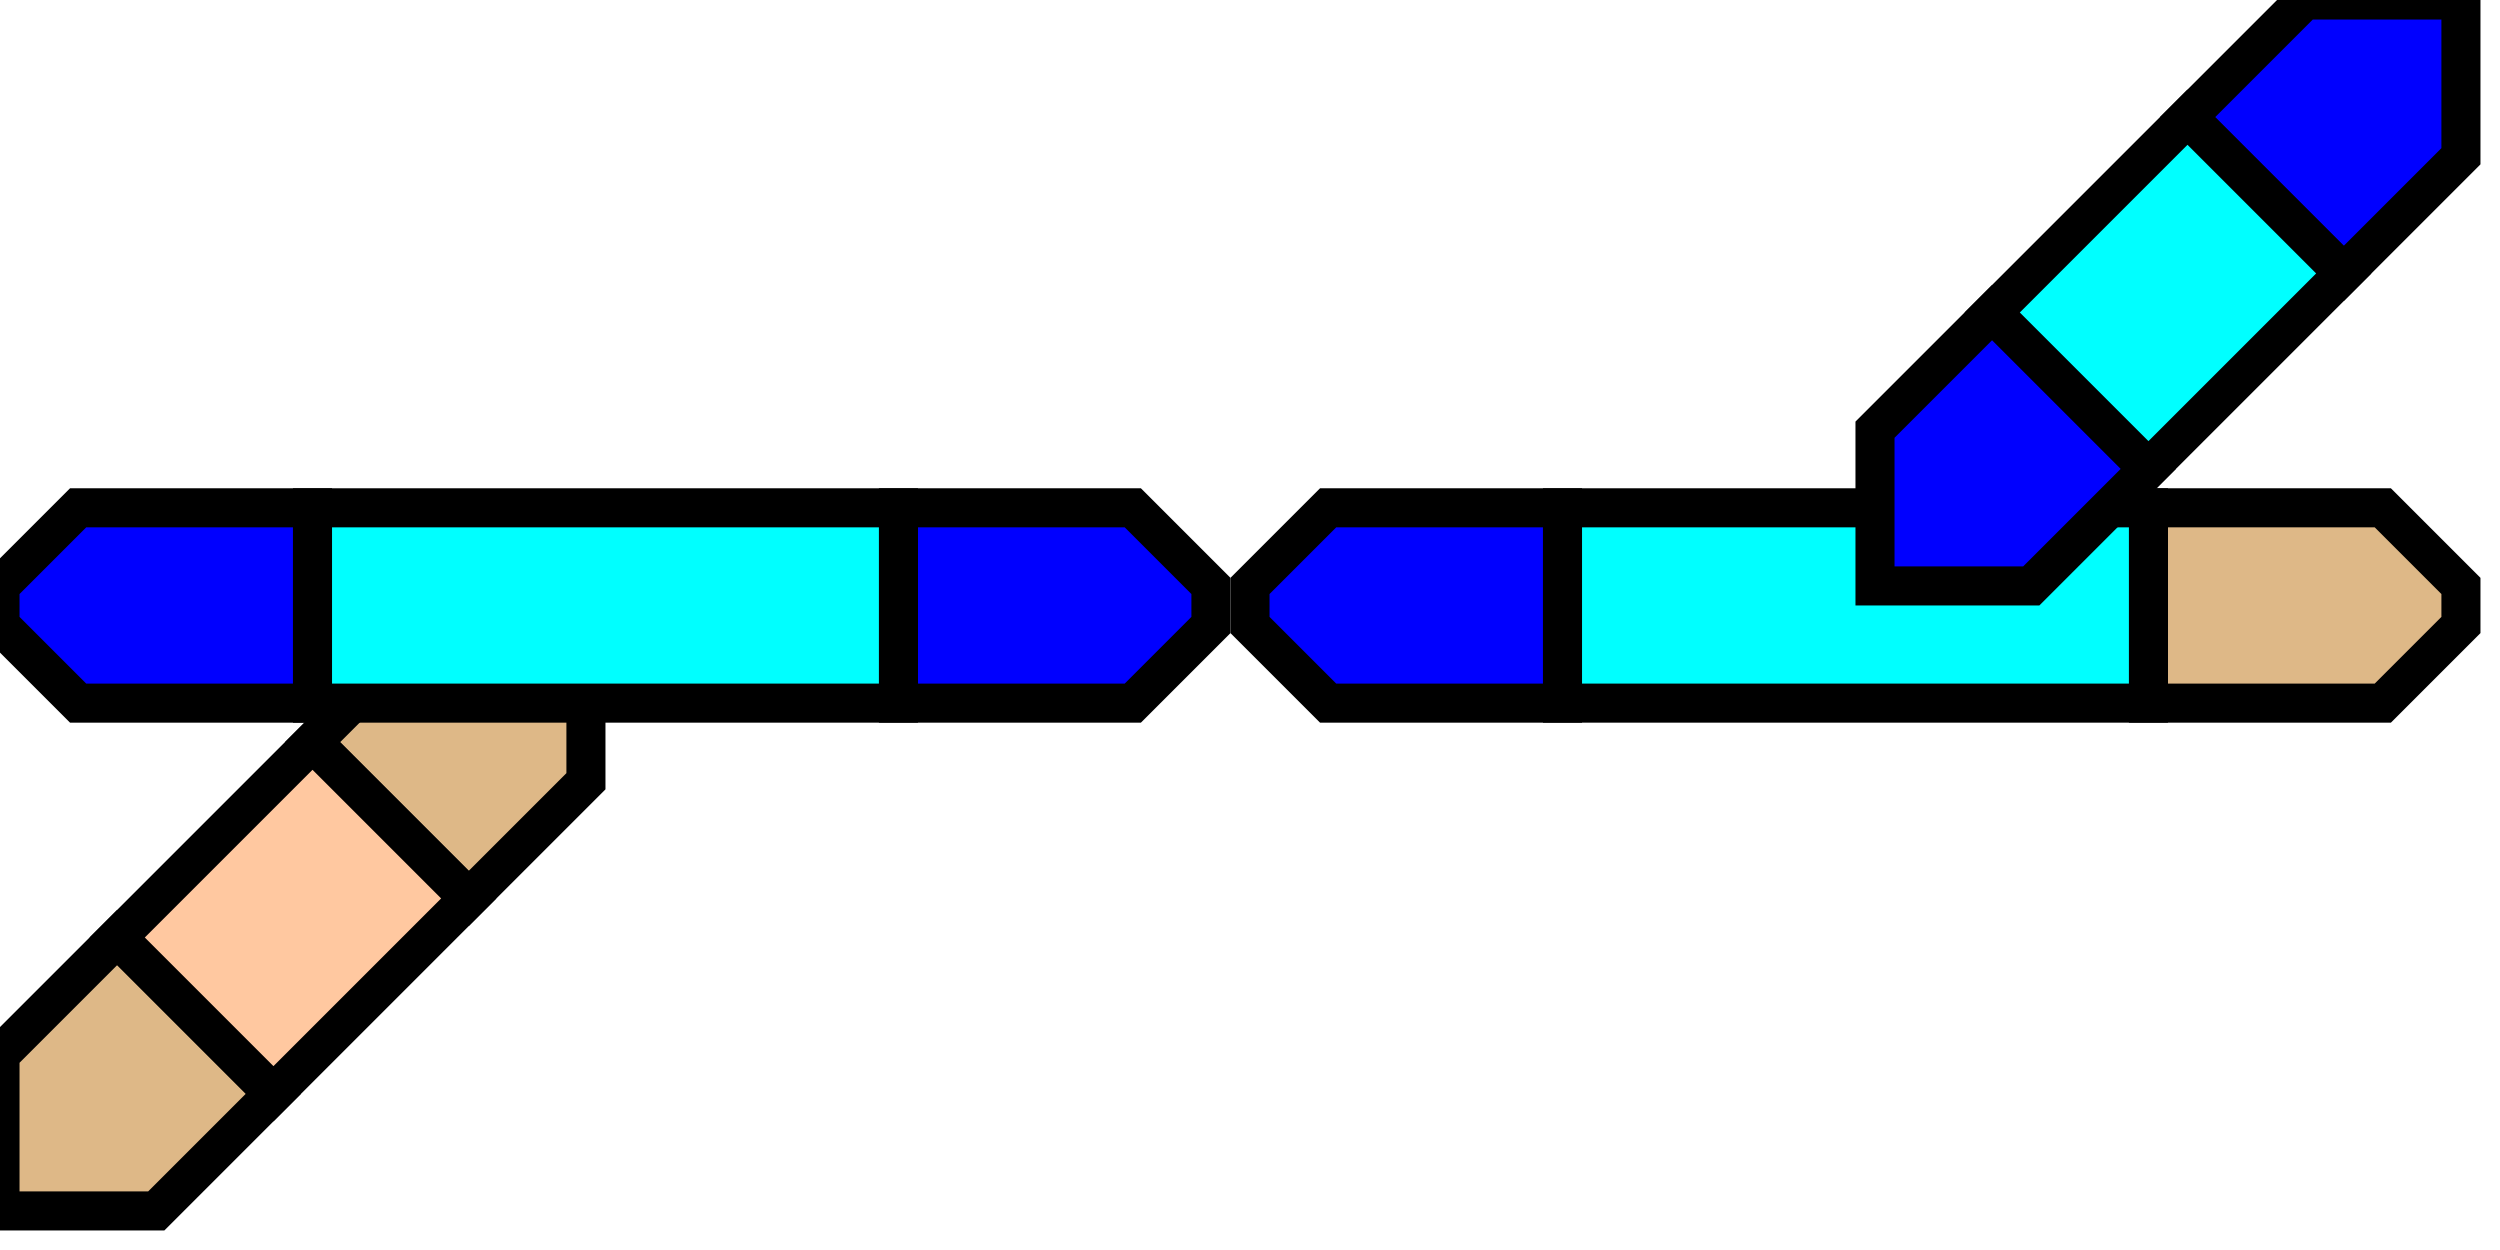
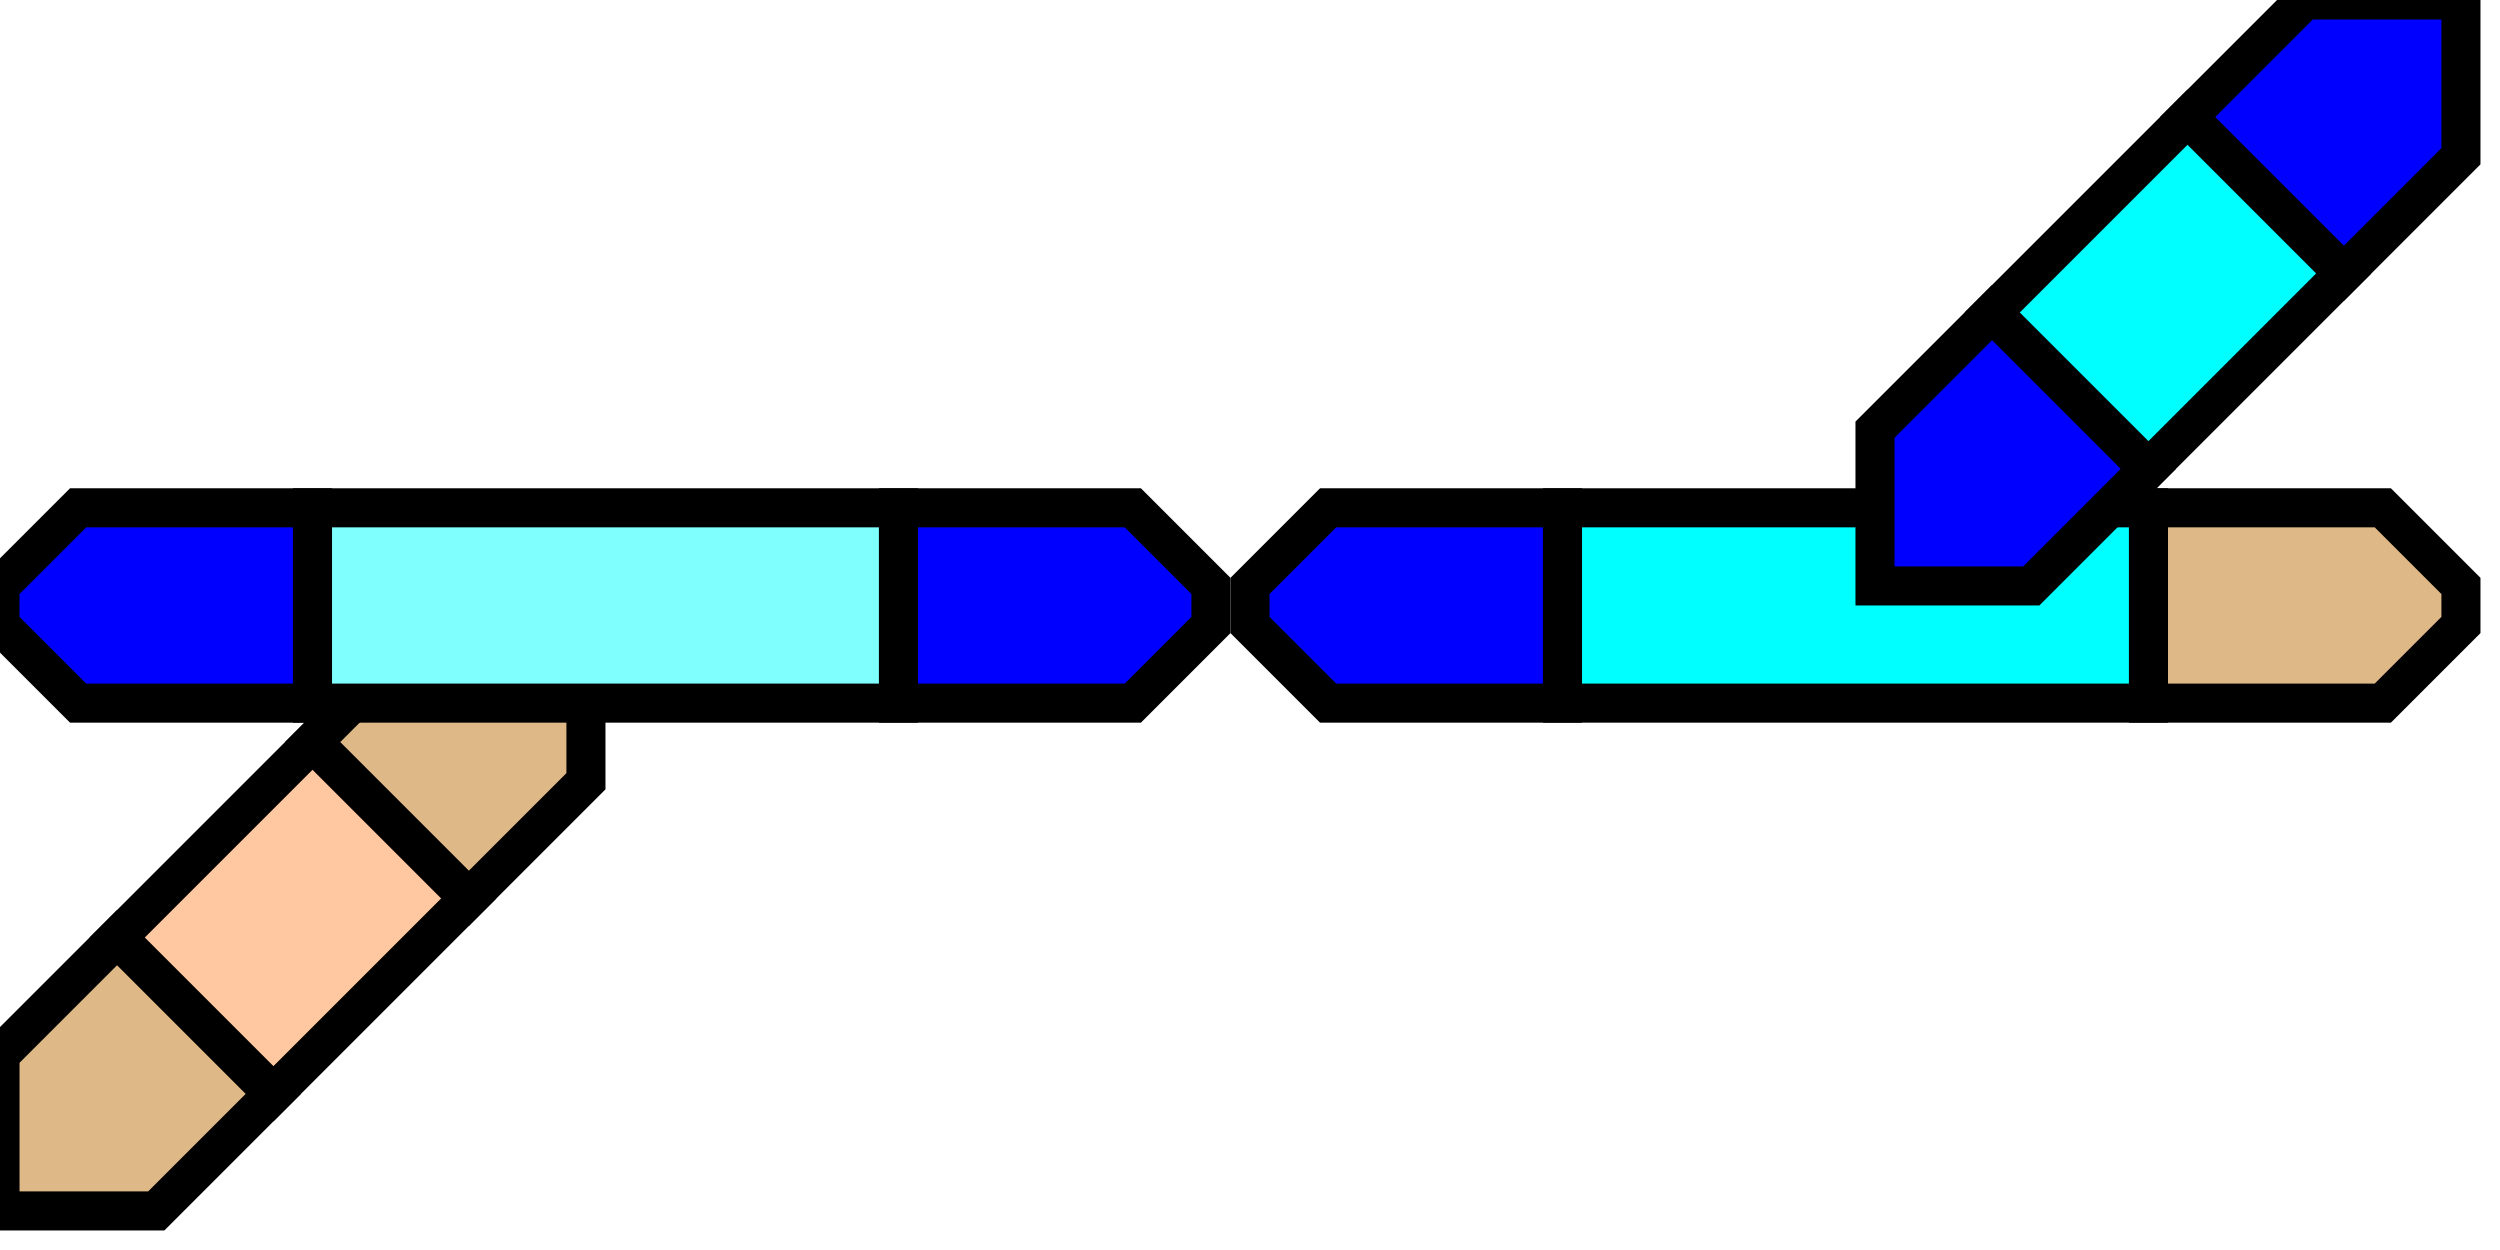
<svg width="64" height="32">
  <g>
    <path d="M 0,31 L 4,31 L 7,28 L 3,24 L 0,27 L 0,31 z " id="path9084" style="fill:#deb887;stroke:#000000" />
    <path d="M 15,16 L 15,20 L 12,23 L 8,19 L 11,16 L 15,16 z " id="path9086" style="fill:#deb887;stroke:#000000" />
    <path d="M 8,19 L 12,23 L 7,28 L 3,24 L 8,19 z " id="path9088" style="fill:#ffc8a0;stroke:#000000" />
    <path stroke="black" fill="rgb(222, 184, 135)" d="M 32,15 L 34,13 L 40,13 L 40,18 L 34,18 L 32,16 z " id="path9090" style="fill:#0000ff;fill-opacity:1" />
    <path stroke="black" fill="rgb(222, 184, 135)" d="M 55,13 L 61,13 L 63,15 L 63,16 L 61,18 L 55,18 z " id="path9092" />
    <path stroke="black" fill="rgb(255, 200, 160)" d="M 40,13 L 55,13 L 55,18 L 40,18 z " id="path9094" style="fill:#00ffff;fill-opacity:1" />
    <path d="M 63,0 L 63,4 L 60,7 L 56,3 L 59,0 L 63,0 z " id="path9096" style="fill:#0000ff;stroke:#000000" />
    <path d="M 48,15 L 48,11 L 51,8 L 55,12 L 52,15 L 48,15 z " id="path9098" style="fill:#0000ff;stroke:#000000" />
    <path d="M 51,8 L 56,3 L 60,7 L 55,12 L 51,8 z " id="path9100" style="fill:#00ffff;stroke:#000000" />
    <path stroke="black" fill="rgb(0, 0, 255)" d="M 0,15 L 2,13 L 8,13 L 8,18 L 2,18 L 0,16 z " id="path9102" />
    <path stroke="black" fill="rgb(0, 0, 255)" d="M 23,13 L 29,13 L 31,15 L 31,16 L 29,18 L 23,18 z " id="path9104" />
-     <path stroke="black" fill="rgb(0, 255, 255)" d="M 8,13 L 23,13 L 23,18 L 8,18 z " id="path9106" />
+     <path stroke="black" fill="rgb(128,255,255)" d="M 8,13 L 23,13 L 23,18 L 8,18 z " id="path9106" />
  </g>
</svg>
